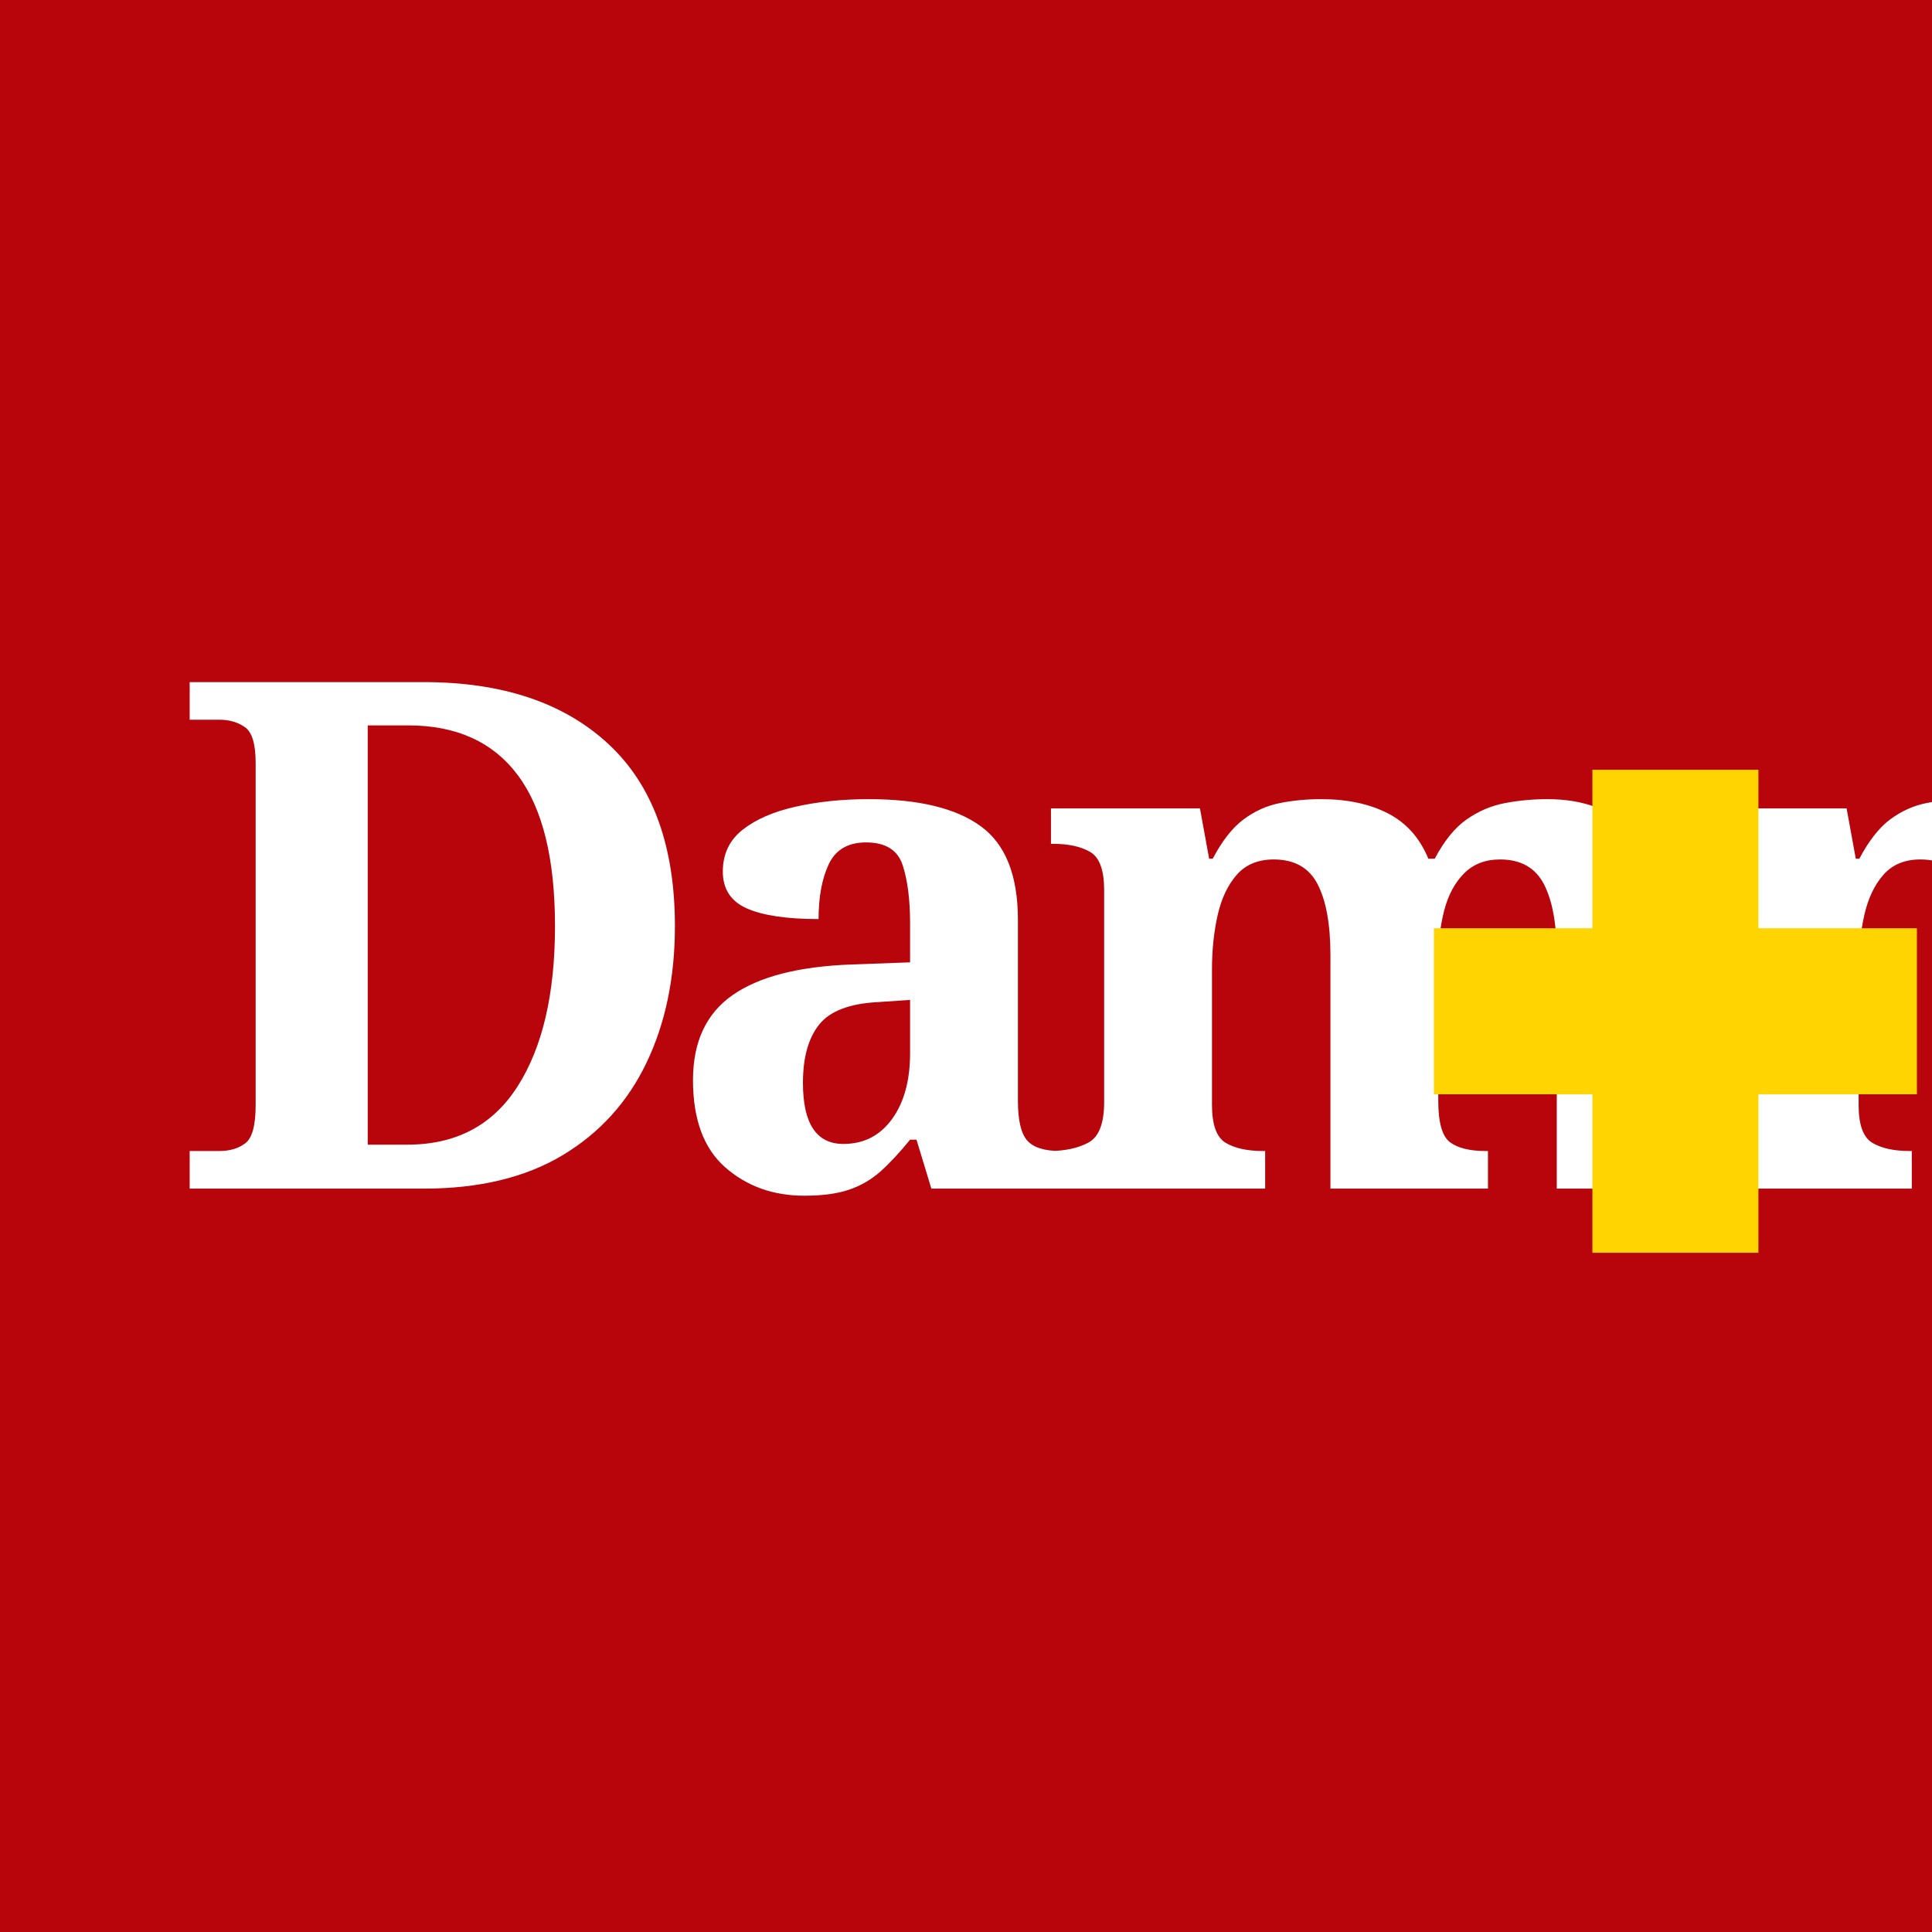
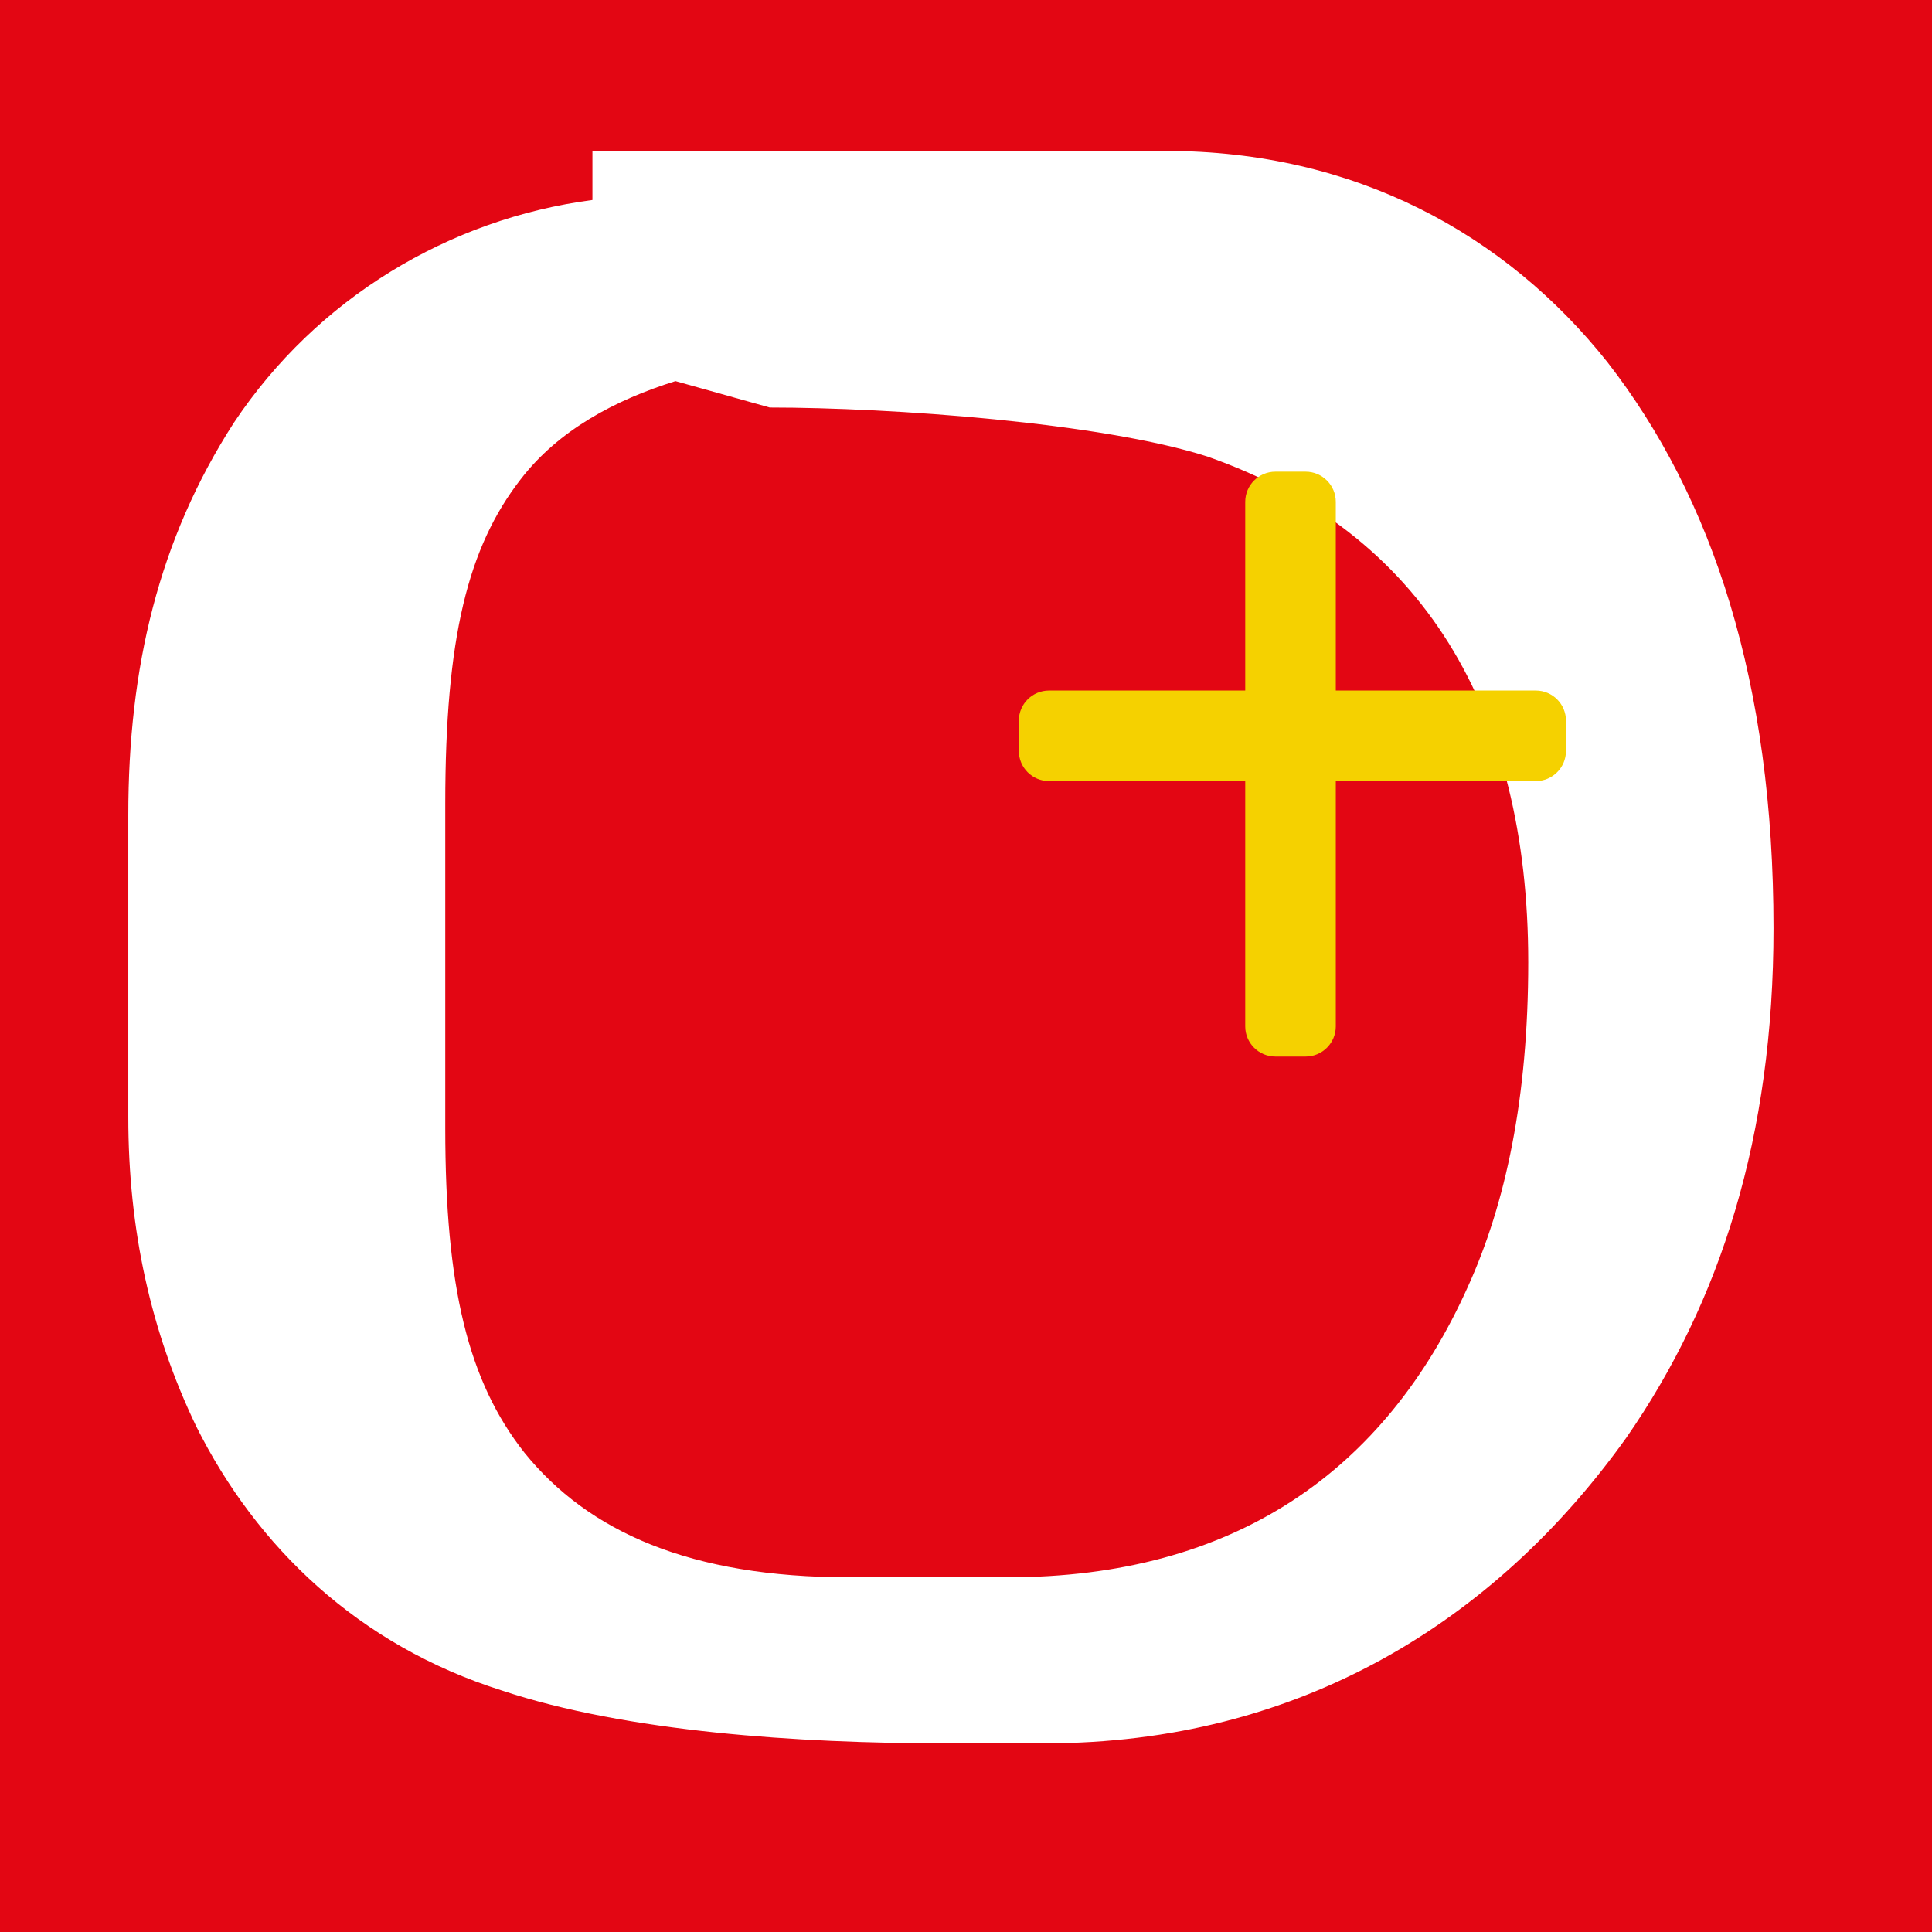
- <svg xmlns="http://www.w3.org/2000/svg" viewBox="0 0 512 512" role="img" aria-labelledby="title">
-   <rect width="512" height="512" fill="#B8040B" />
-   <g fill="#fff" font-family="Old English Text MT, UnifrakturCook, Cloister Black, Georgia, serif" font-weight="900">
-     <text x="45" y="315" font-size="188" letter-spacing="-14">Damm</text>
+ <svg xmlns="http://www.w3.org/2000/svg" width="512" height="512" viewBox="0 0 512 512" role="img" aria-label="DammPulse logo">
+   <rect width="512" height="512" fill="#E30613" />
+   <path fill="#FFFFFF" fill-rule="evenodd" d="     M 157 53     C 119 58 84 79 62 112     C 42 143 34 177 34 216     L 34 296     C 34 326 40 353 52 378     C 68 410 95 436 133 448     C 166 459 212 462 250 462     L 277 462     C 344 462 396 430 431 381     C 456 345 470 301 470 246     C 470 181 454 132 426 96     C 399 62 359 40 309 40     L 157 40     Z     M 179 101     C 163 106 148 114 138 127     C 124 145 118 169 118 213     L 118 299     C 118 341 124 366 139 385     C 156 406 183 418 225 418     L 267 418     C 327 418 367 390 389 341     C 399 319 405 291 405 255     C 405 188 377 141 320 121     C 292 112 236 108 204 108     L 179 101     Z   " />
+   <path fill="#E30613" fill-rule="evenodd" d="     M 171 149     C 168 150 164 151 160 153     L 160 351     C 164 358 174 365 188 371     C 201 377 217 380 239 380     L 267 380     C 314 380 349 360 370 326     C 387 298 394 271 394 249     C 394 209 370 177 325 160     C 294 147 257 141 217 141     C 203 141 188 143 171 149     Z     M 198 186     C 212 180 230 177 252 177     L 294 177     C 328 177 351 191 364 217     C 374 237 377 255 377 276     C 377 314 355 338 315 345     C 288 350 258 350 226 349     C 213 349 203 348 194 344     L 194 187     Z   " />
+   <g fill="#F5D100">
+     <rect x="330" y="125" width="24" height="155" rx="8" />
+     <rect x="270" y="183" width="145" height="24" rx="8" />
  </g>
-   <path fill="#ffd400" d="M422 204h44v42h42v44h-42v42h-44v-42h-42v-44h42z" />
</svg>
